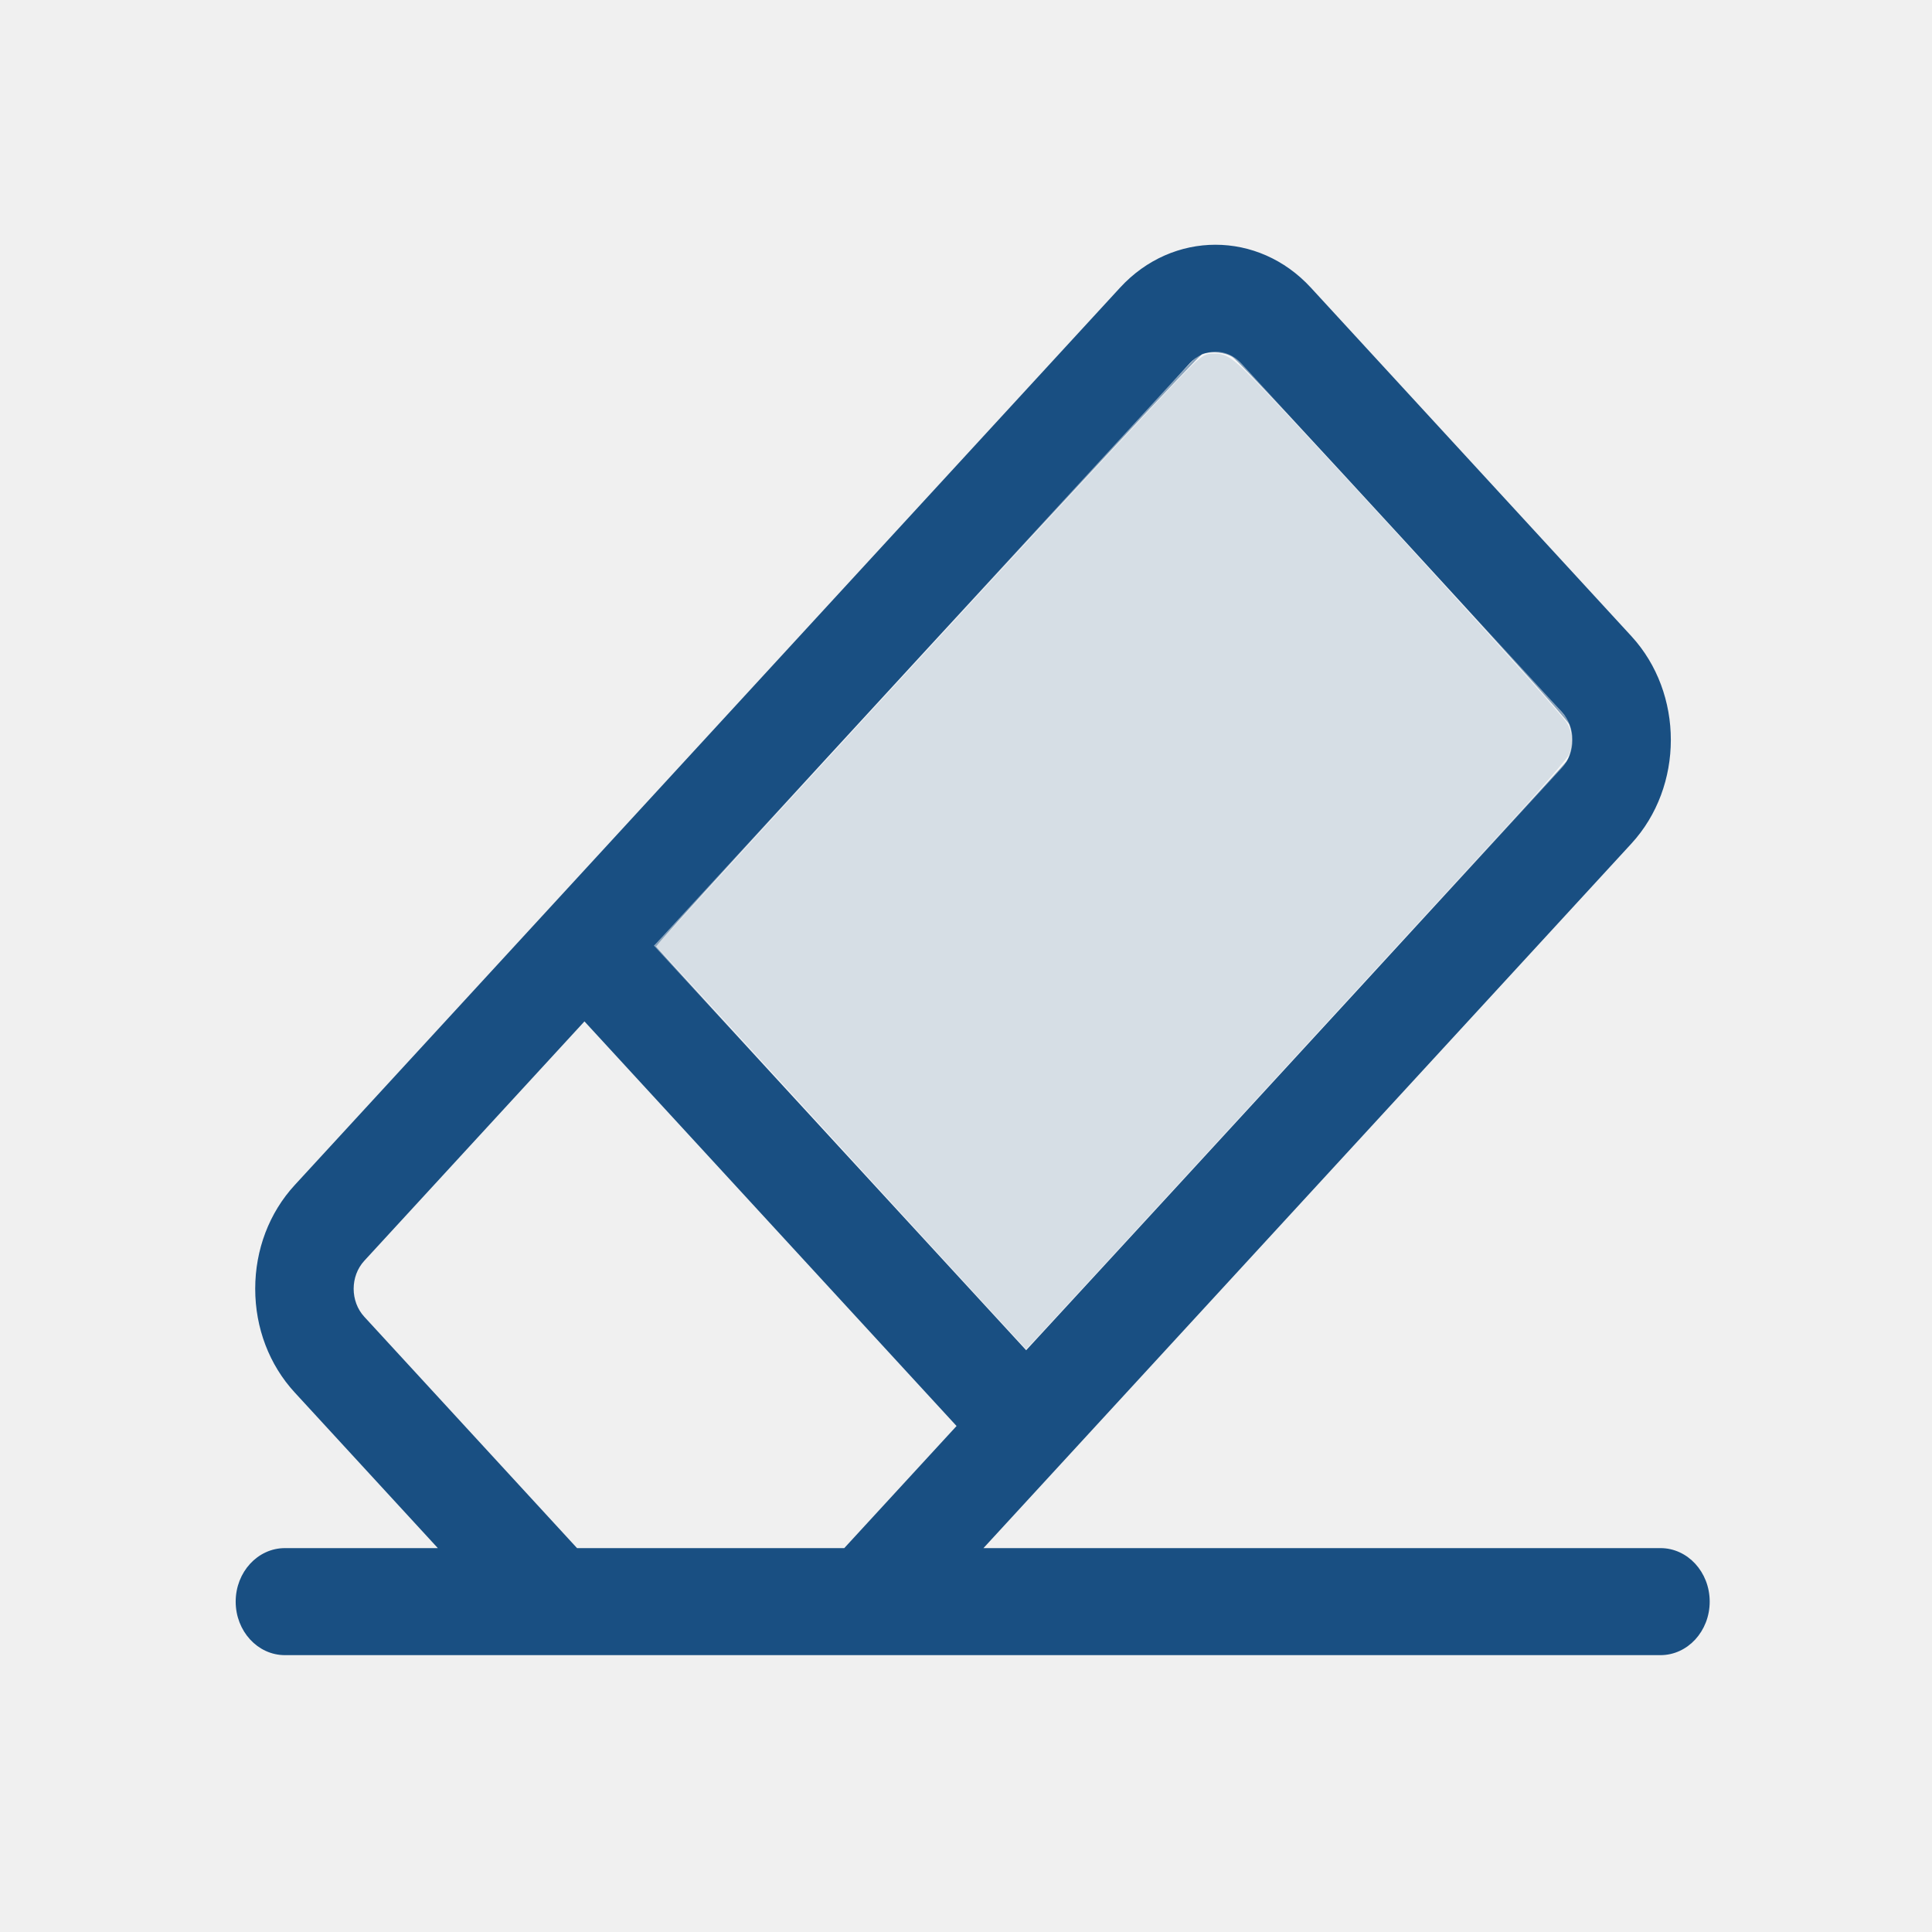
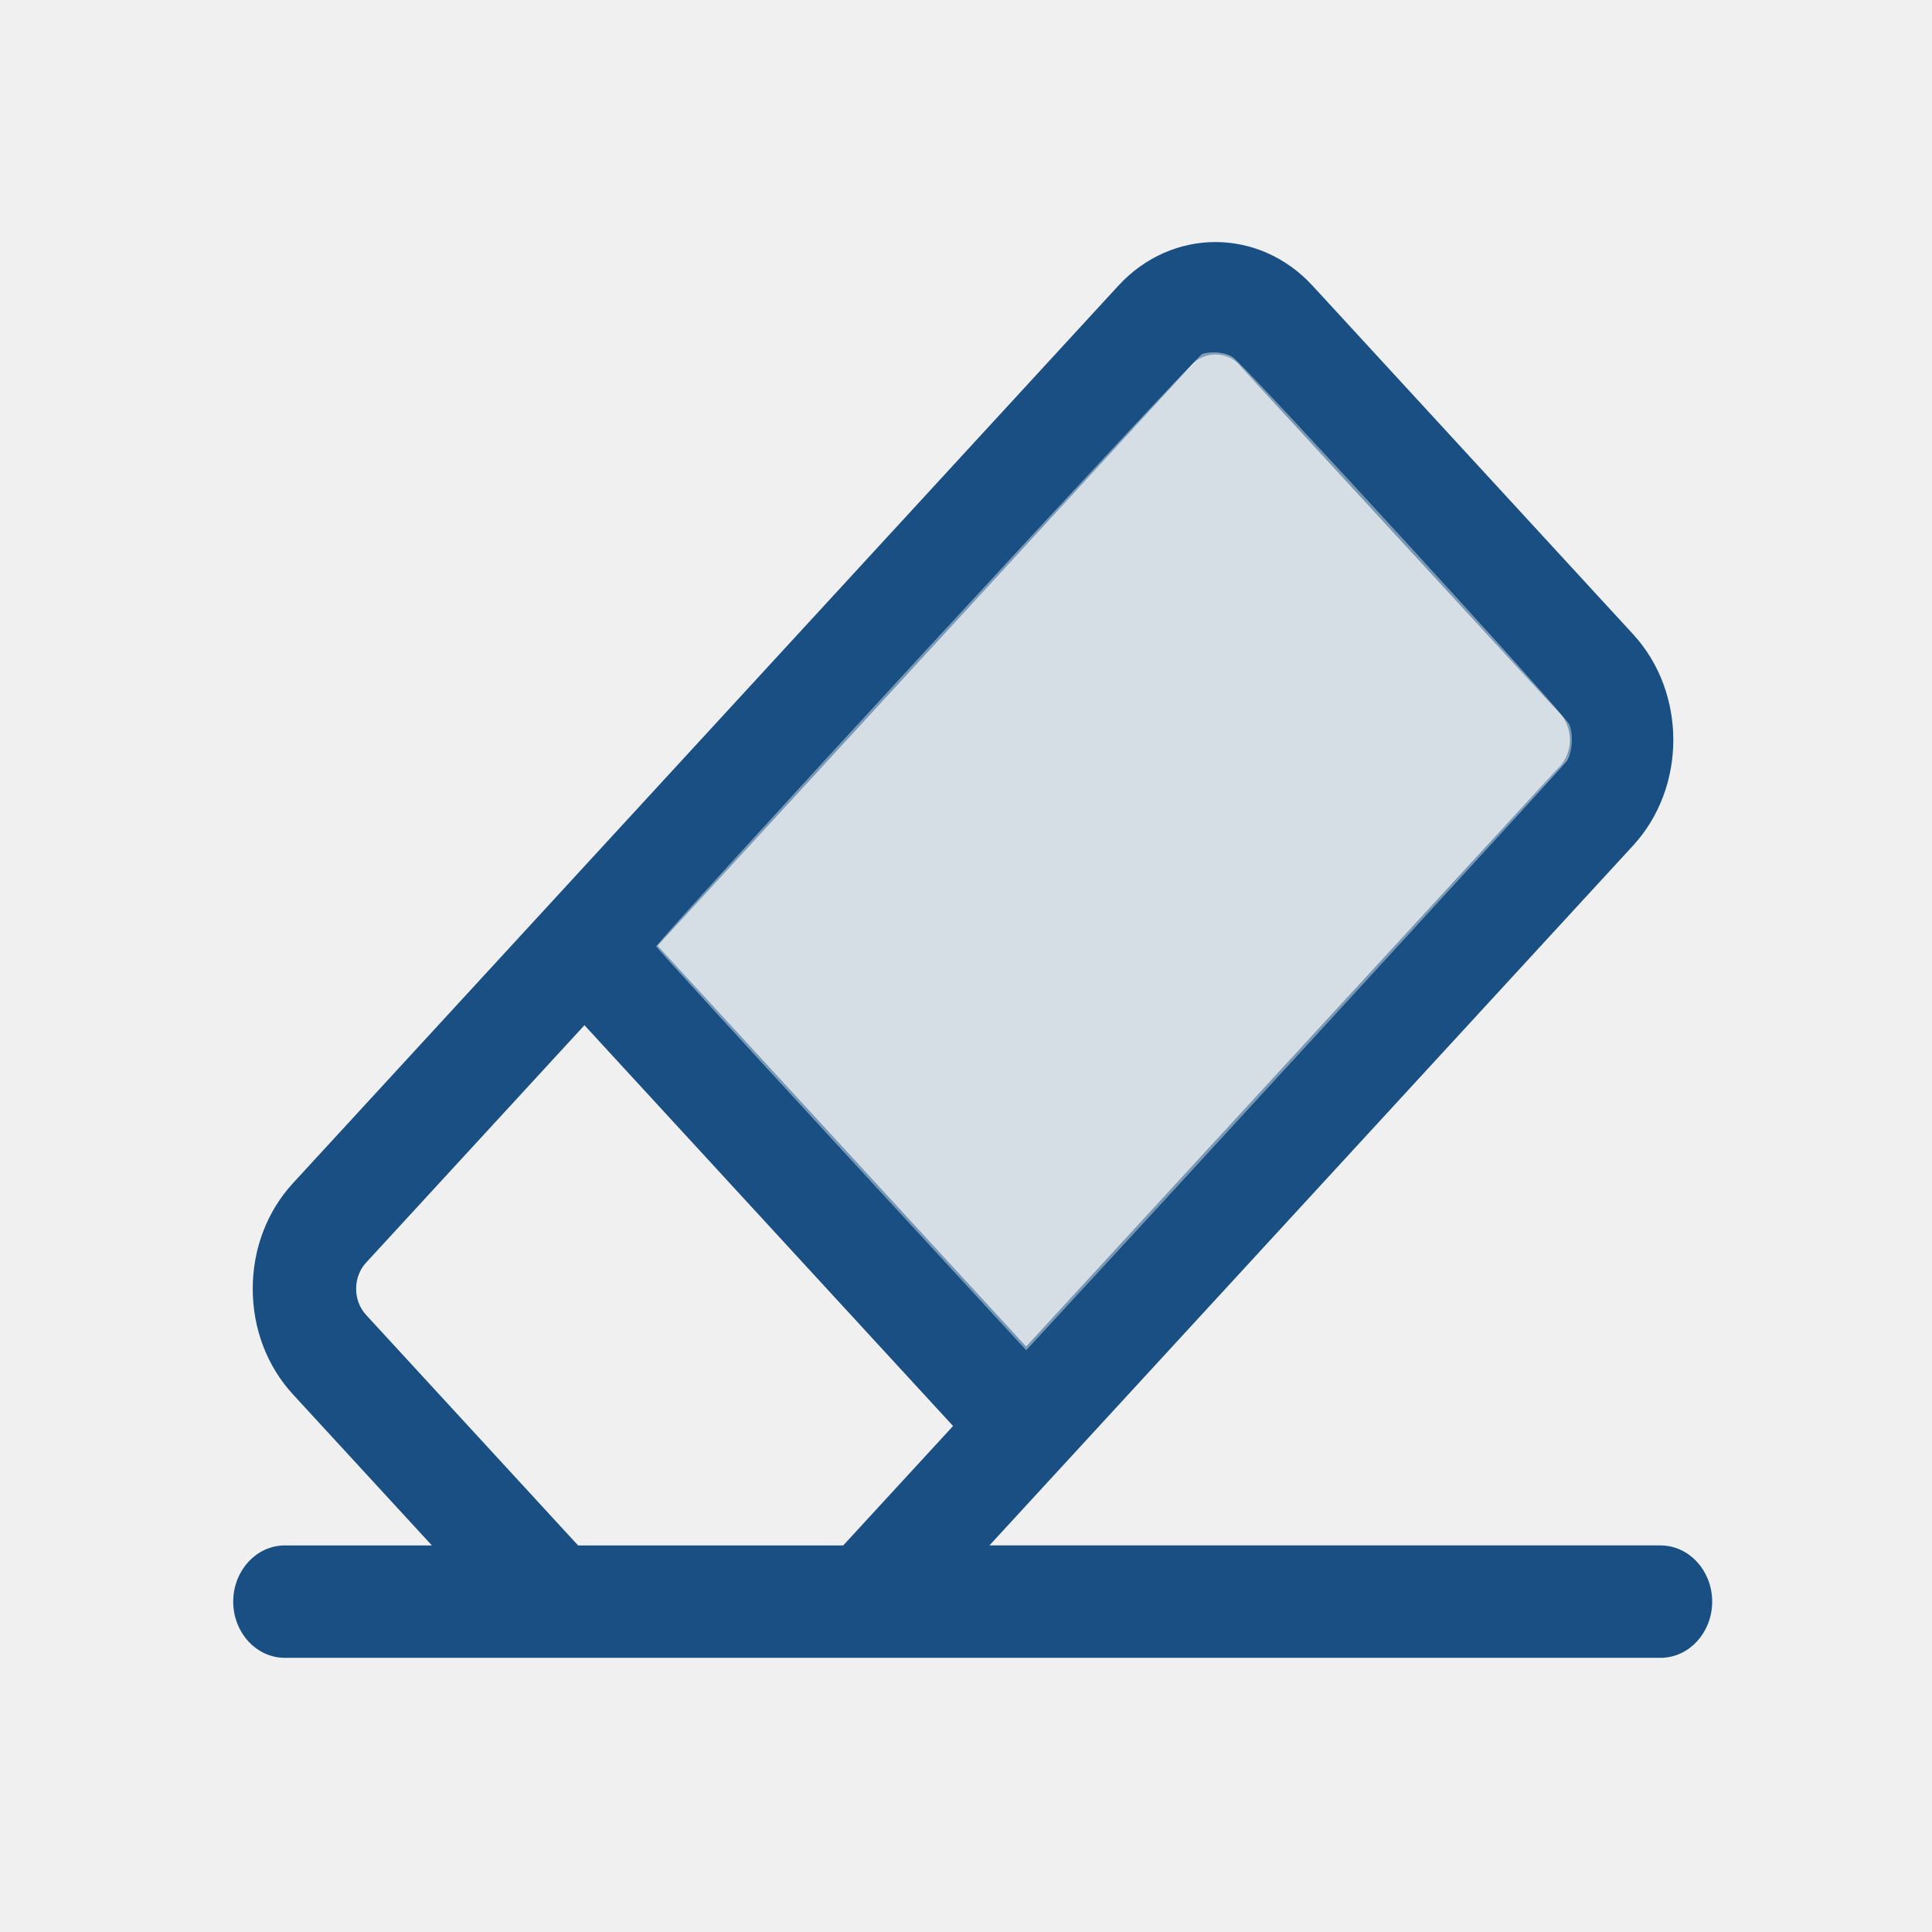
<svg xmlns="http://www.w3.org/2000/svg" width="297px" height="297px" viewBox="0 0 297 297" fill="none">
  <g id="g2978" transform="matrix(0.7603878,0,0,0.8267892,36.6108,23.25363)">
    <g id="g2976">
-       <path d="M 287.55,260.218 H 149.47 L 281.316,128.372 c 10.437,-10.437 10.437,-27.419 0,-37.856 L 216.508,25.708 c -10.437,-10.437 -27.419,-10.436 -37.856,0 L 11.788,192.573 c -5.055,5.056 -7.84,11.778 -7.84,18.928 0,7.15 2.785,13.872 7.84,18.928 l 29.79,29.79 H 9.45 c -5.218,0 -9.45,4.231 -9.45,9.45 0,5.219 4.231,9.45 9.45,9.45 h 278.1 c 5.218,0 9.45,-4.231 9.45,-9.45 0,-5.219 -4.231,-9.451 -9.45,-9.451 z M 192.016,39.072 c 3.069,-3.069 8.063,-3.067 11.128,0 l 64.808,64.808 c 1.487,1.486 2.305,3.462 2.305,5.565 0,2.101 -0.819,4.078 -2.305,5.564 L 159.309,223.651 83.373,147.715 Z M 122.742,260.219 H 68.306 L 25.152,217.064 c -3.068,-3.067 -3.068,-8.06 0,-11.127 l 44.858,-44.858 75.936,75.936 z" id="path2974" style="stroke:#194f82;stroke-opacity:1;stroke-width:1;stroke-miterlimit:4;stroke-dasharray:none;fill:#194f82;fill-opacity:1" />
-       <path style="opacity:0.476;fill:#ffffff;stroke:#194f82;stroke-width:0.305" d="m 129.271,176.814 c -15.663,-17.027 -28.527,-31.116 -28.586,-31.309 -0.169,-0.549 83.117,-90.92 84.071,-91.223 1.551,-0.492 3.628,-0.281 4.814,0.491 1.877,1.221 51.091,54.915 51.775,56.488 0.724,1.666 0.531,4.483 -0.403,5.868 -0.464,0.688 -59.441,64.961 -81.083,88.363 l -2.109,2.281 z" id="path3227" transform="matrix(1.315118,0,0,1.209498,-48.14754,-28.12522)" />
-       <path style="opacity:0.151;fill:#194f82;stroke:#194f82;stroke-width:0.305;fill-opacity:1" d="m 151.354,200.26 c -3.51,-3.807 -15.705,-17.104 -27.099,-29.547 -11.394,-12.444 -21.272,-23.218 -21.951,-23.942 l -1.235,-1.318 5.717,-6.292 c 17.943,-19.747 55.276,-60.264 70.896,-76.942 7.044,-7.521 7.263,-7.712 8.868,-7.71 2.139,0.002 2.838,0.525 8.23,6.167 11.295,11.818 44.517,48.343 45.954,50.523 0.788,1.195 0.944,3.164 0.37,4.674 -0.199,0.524 -4.672,5.673 -9.941,11.442 -11.501,12.595 -68.895,75.065 -71.553,77.882 l -1.875,1.986 z" id="path3266" transform="matrix(1.315118,0,0,1.209498,-48.14754,-28.12522)" />
+       <path d="M 287.55,260.218 H 149.47 L 281.316,128.372 c 10.437,-10.437 10.437,-27.419 0,-37.856 L 216.508,25.708 c -10.437,-10.437 -27.419,-10.436 -37.856,0 L 11.788,192.573 c -5.055,5.056 -7.84,11.778 -7.84,18.928 0,7.15 2.785,13.872 7.84,18.928 l 29.79,29.79 H 9.45 c -5.218,0 -9.45,4.231 -9.45,9.45 0,5.219 4.231,9.45 9.45,9.45 h 278.1 c 5.218,0 9.45,-4.231 9.45,-9.45 0,-5.219 -4.231,-9.451 -9.45,-9.451 z M 192.016,39.072 c 3.069,-3.069 8.063,-3.067 11.128,0 l 64.808,64.808 c 1.487,1.486 2.305,3.462 2.305,5.565 0,2.101 -0.819,4.078 -2.305,5.564 L 159.309,223.651 83.373,147.715 Z M 122.742,260.219 H 68.306 L 25.152,217.064 c -3.068,-3.067 -3.068,-8.06 0,-11.127 l 44.858,-44.858 75.936,75.936 z" style="stroke:#194f82;stroke-opacity:1;stroke-width:2.0;stroke-miterlimit:4;stroke-dasharray:none;fill:#194f82;fill-opacity:1" />
+       <path style="opacity:0.476;fill:#ffffff;stroke:#194f82;stroke-width:0.3" d="m 129.271,176.814 c -15.663,-17.027 -28.527,-31.116 -28.586,-31.309 -0.169,-0.549 83.117,-90.92 84.071,-91.223 1.551,-0.492 3.628,-0.281 4.814,0.491 1.877,1.221 51.091,54.915 51.775,56.488 0.724,1.666 0.531,4.483 -0.403,5.868 -0.464,0.688 -59.441,64.961 -81.083,88.363 l -2.109,2.281 z" transform="matrix(1.315118,0,0,1.209498,-48.14754,-28.12522)" />
+       <path style="opacity:0.151;fill:#194f82;stroke:#194f82;stroke-width:0.3;fill-opacity:1" d="m 151.354,200.26 c -3.51,-3.807 -15.705,-17.104 -27.099,-29.547 -11.394,-12.444 -21.272,-23.218 -21.951,-23.942 l -1.235,-1.318 5.717,-6.292 c 17.943,-19.747 55.276,-60.264 70.896,-76.942 7.044,-7.521 7.263,-7.712 8.868,-7.71 2.139,0.002 2.838,0.525 8.23,6.167 11.295,11.818 44.517,48.343 45.954,50.523 0.788,1.195 0.944,3.164 0.37,4.674 -0.199,0.524 -4.672,5.673 -9.941,11.442 -11.501,12.595 -68.895,75.065 -71.553,77.882 l -1.875,1.986 z" transform="matrix(1.315118,0,0,1.209498,-48.14754,-28.12522)" />
    </g>
  </g>
</svg>
